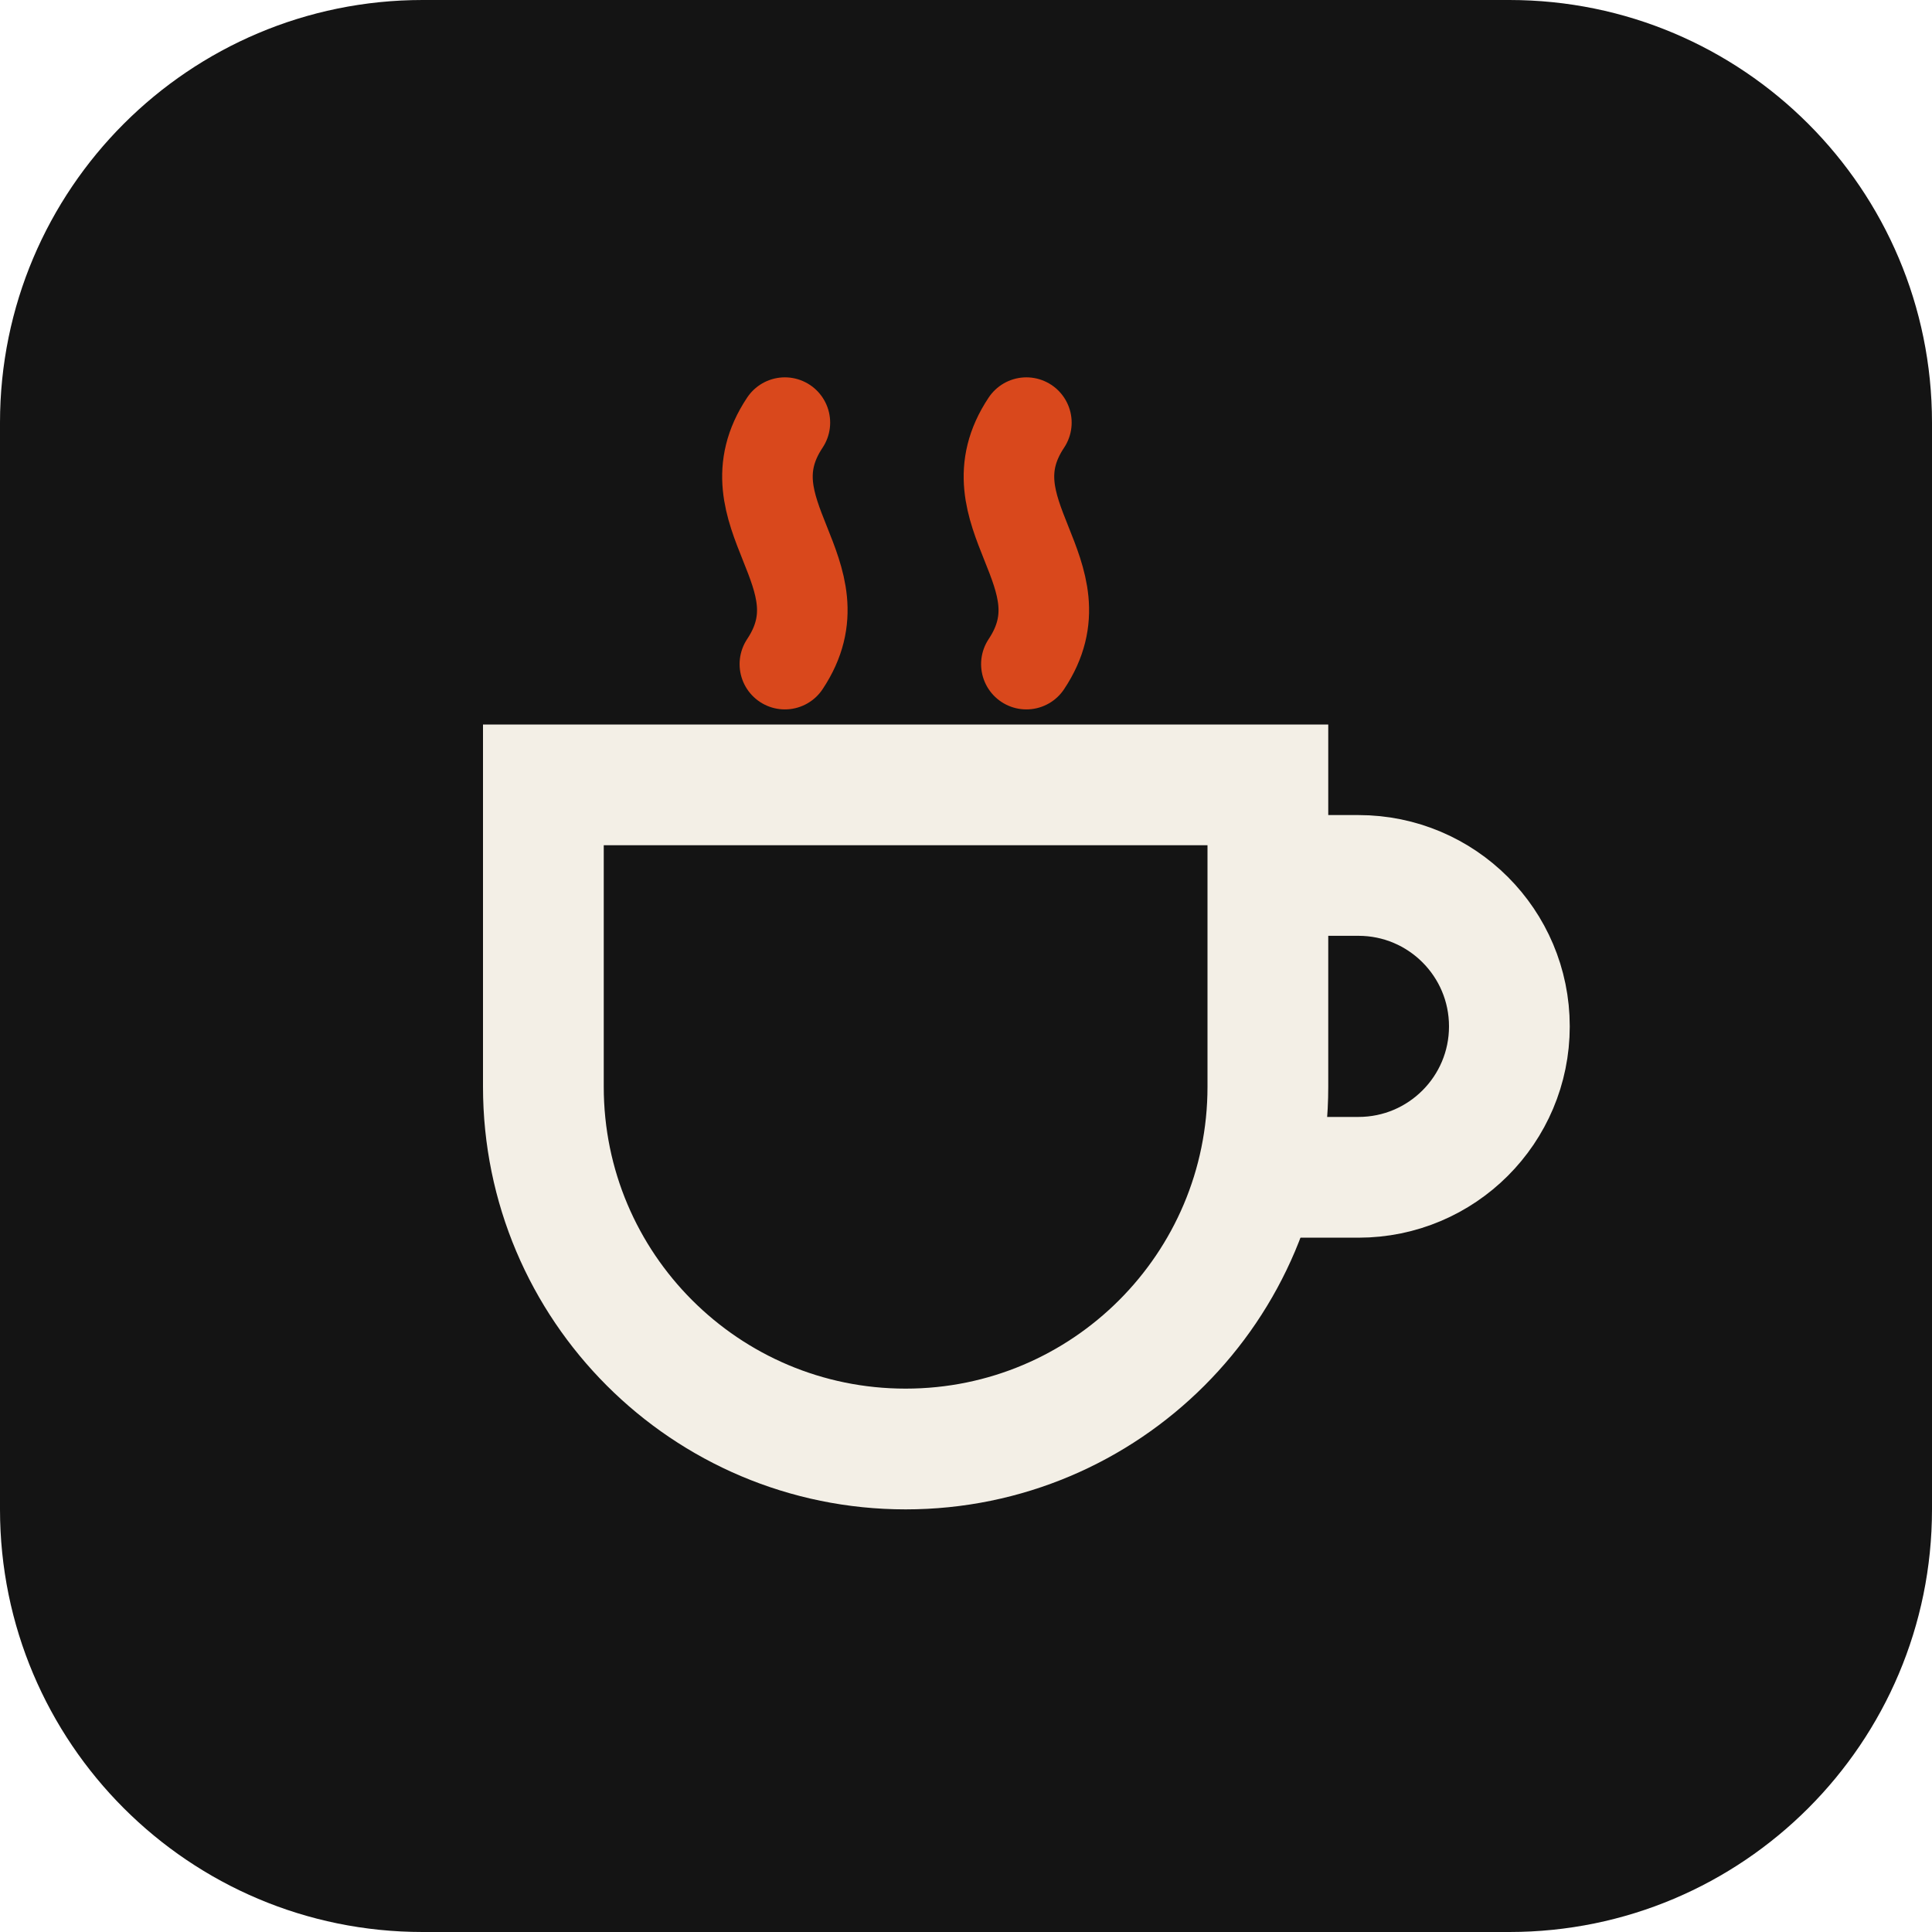
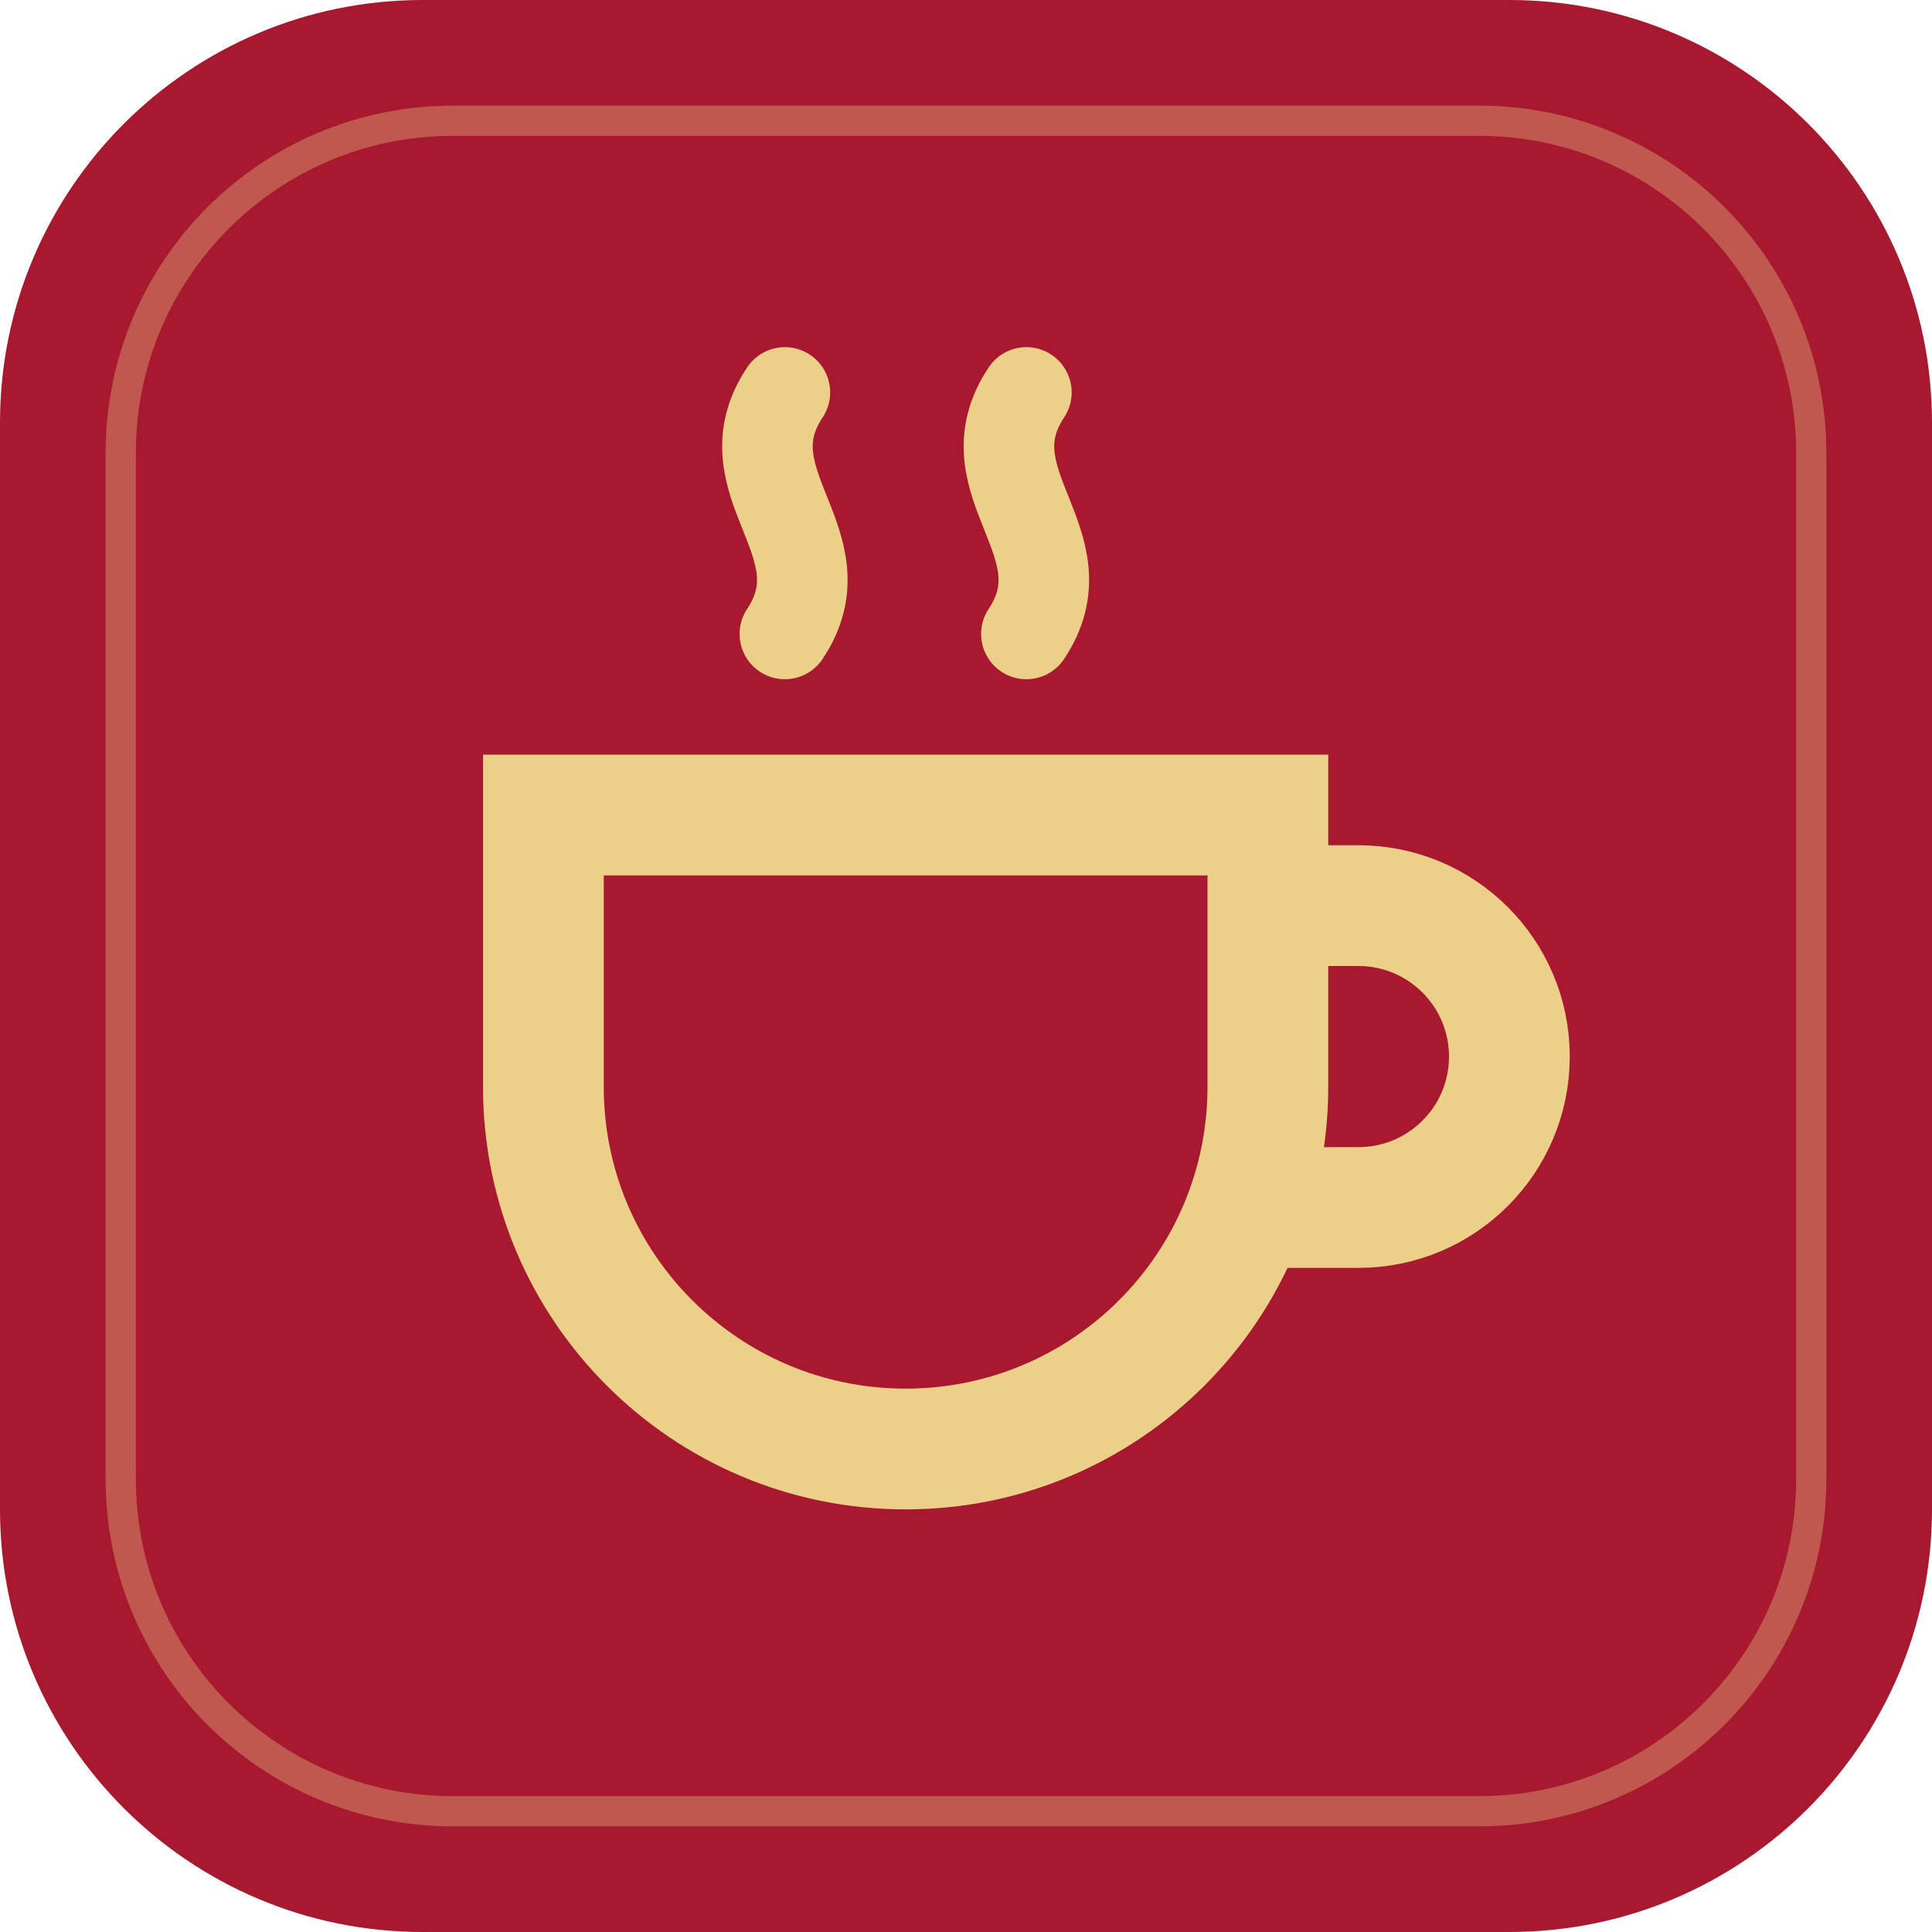
<svg xmlns="http://www.w3.org/2000/svg" viewBox="0 0 64 64">
-   <rect width="64" height="64" rx="14" fill="#141414" />
-   <path d="M18 26h24v10a12 12 0 0 1-24 0z" fill="none" stroke="#f3efe6" stroke-width="4" />
-   <path d="M42 29h3a5 5 0 0 1 0 10h-4" fill="none" stroke="#f3efe6" stroke-width="4" />
-   <path d="M26 14c-2 3 2 5 0 8M34 14c-2 3 2 5 0 8" stroke="#d9481c" stroke-width="3" fill="none" stroke-linecap="round" />
+   <rect width="64" height="64" rx="14" fill="#a8192f" />
+   <rect x="4" y="4" width="56" height="56" rx="11" fill="none" stroke="#ecd08a" stroke-opacity=".35" />
+   <path d="M18 27h24v9a12 12 0 0 1-24 0z" fill="none" stroke="#ecd08a" stroke-width="4" />
+   <path d="M42 30h3a5 5 0 0 1 0 10h-4" fill="none" stroke="#ecd08a" stroke-width="4" />
+   <path d="M26 13c-2 3 2 5 0 8M34 13c-2 3 2 5 0 8" stroke="#ecd08a" stroke-width="3" fill="none" stroke-linecap="round" />
</svg>
